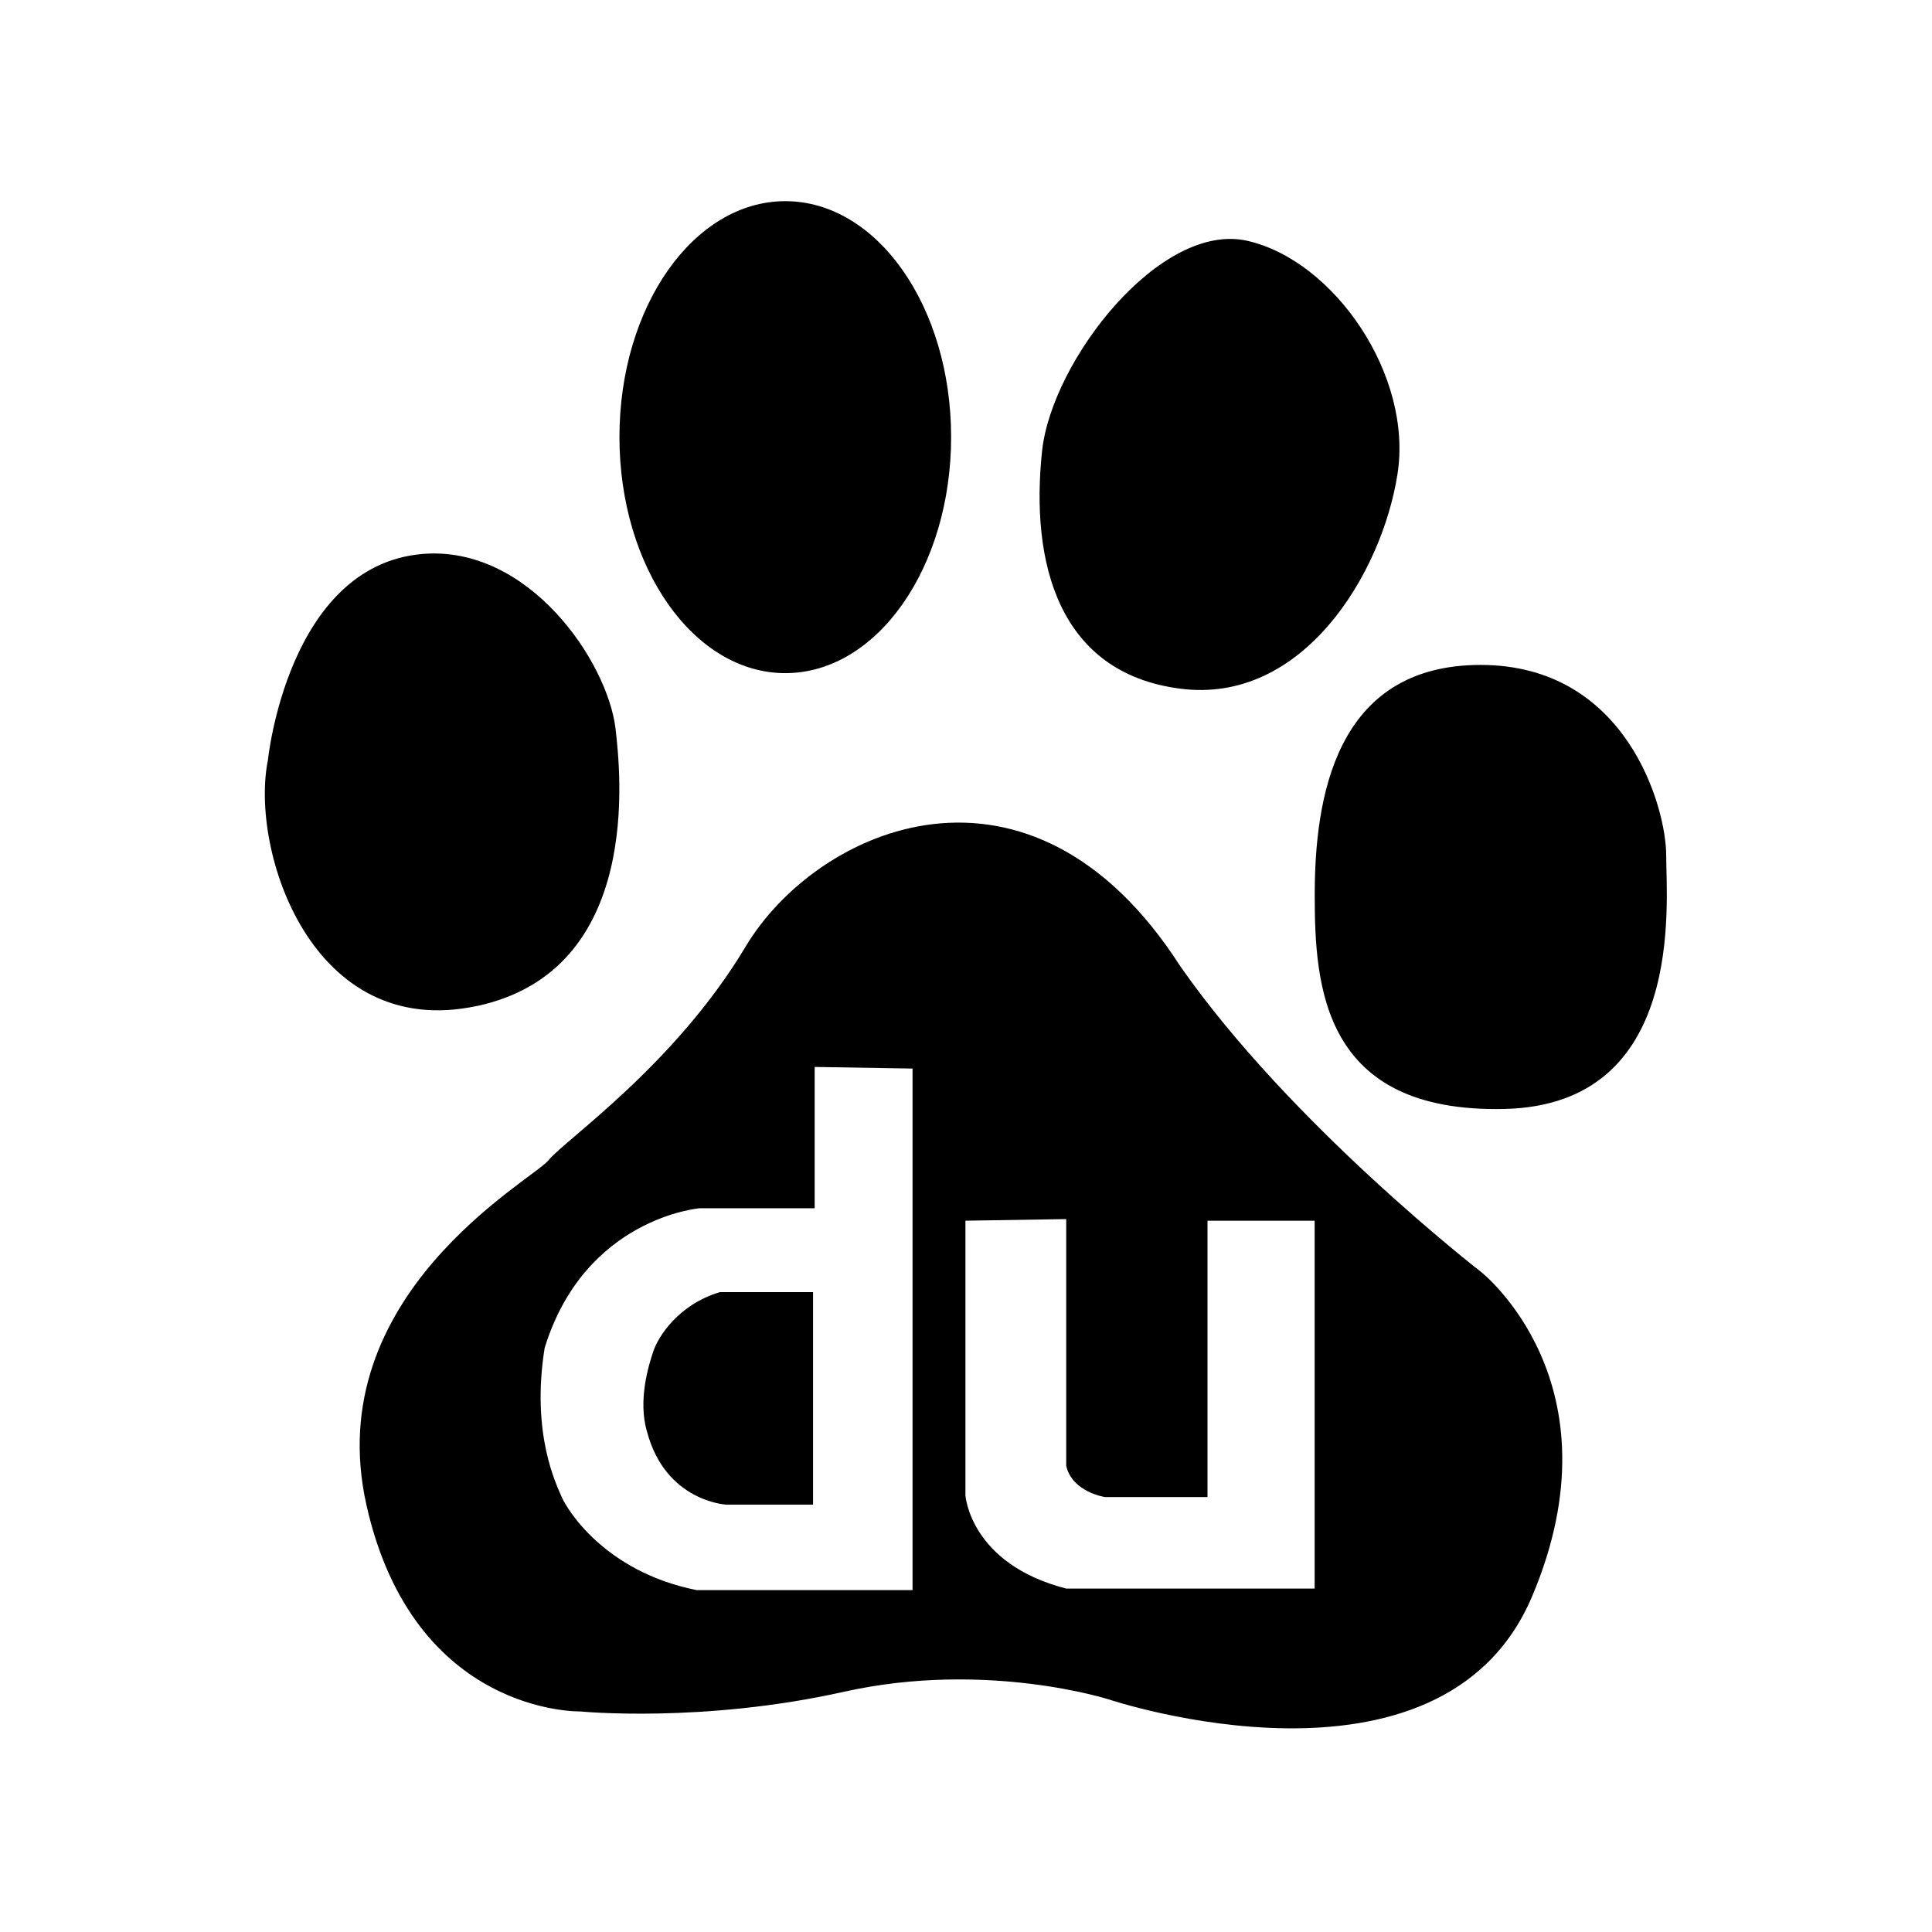
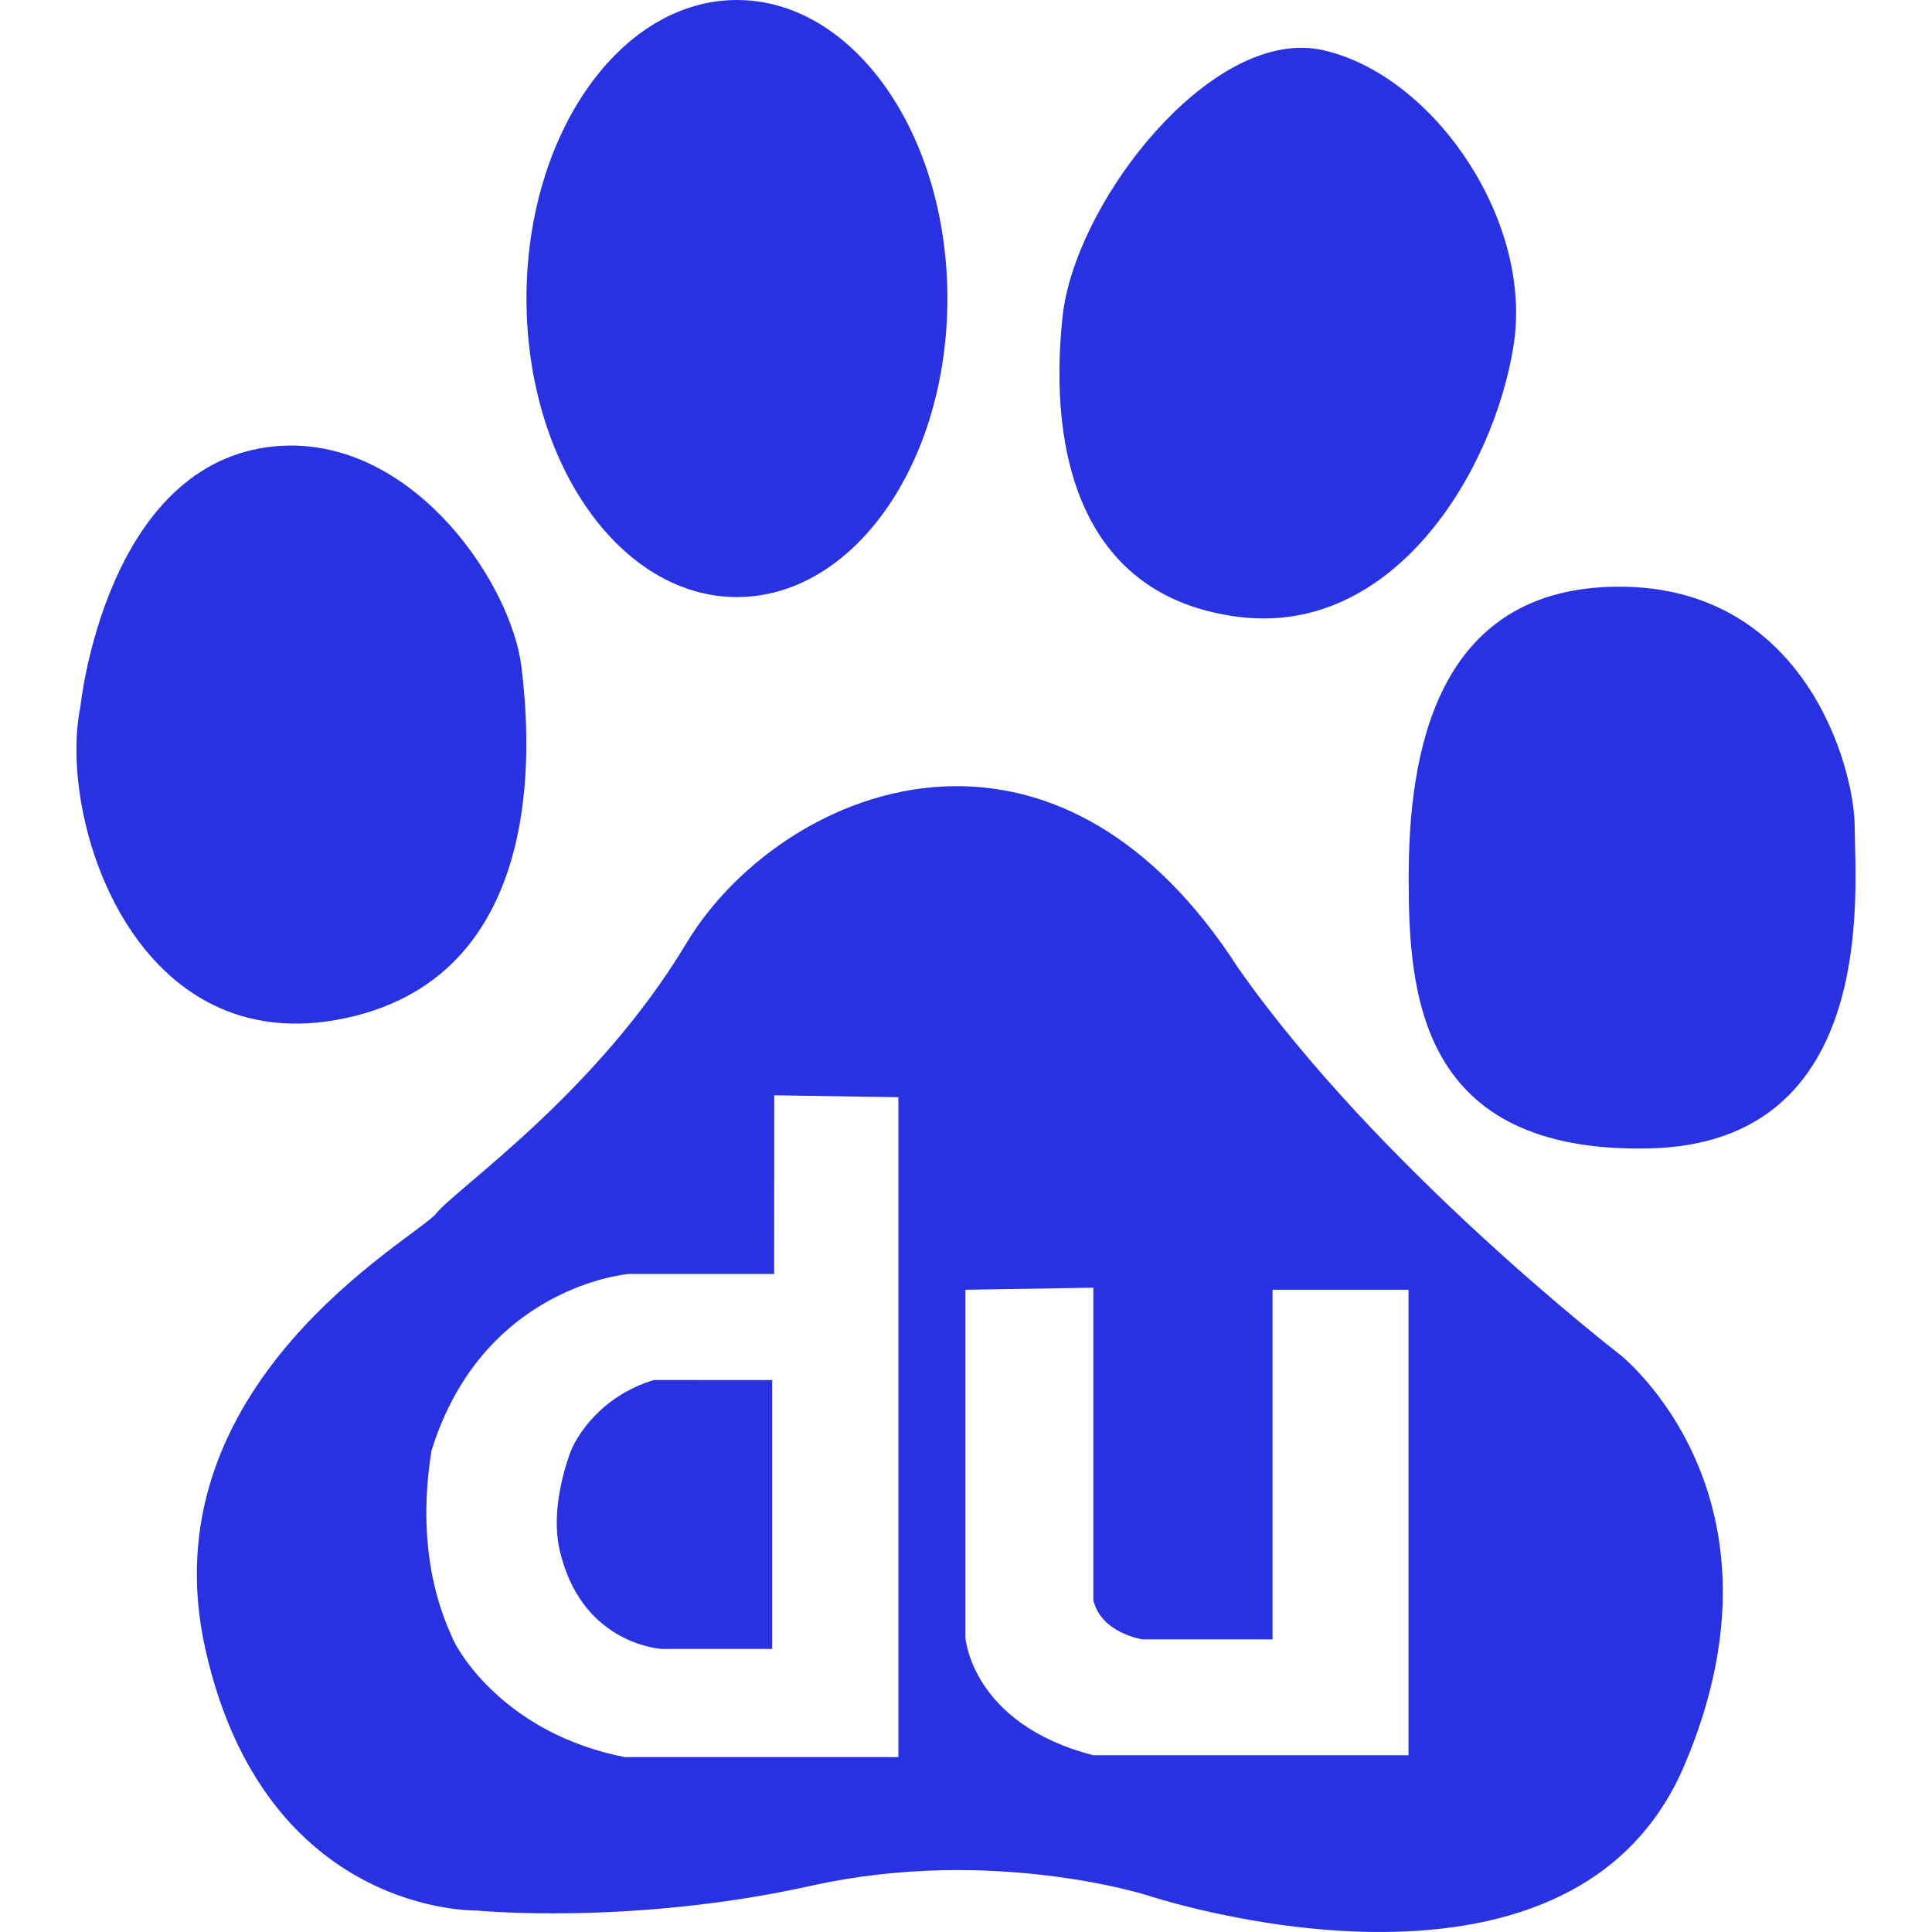
- <svg xmlns="http://www.w3.org/2000/svg" width="1em" height="1em" viewBox="0 0 24 24">
-   <path fill="currentColor" d="M5.926 12.497c2.063-.444 1.782-2.909 1.72-3.448c-.1-.83-1.078-2.282-2.404-2.167c-1.67.15-1.914 2.561-1.914 2.561c-.226 1.115.54 3.497 2.598 3.053m2.191 4.288c-.06.173-.195.616-.079 1.002c.23.866.982.905.982.905h1.08v-2.64H8.944c-.52.154-.77.559-.827.733m1.638-8.422c1.14 0 2.06-1.312 2.06-2.933s-.92-2.93-2.06-2.93c-1.138 0-2.06 1.31-2.06 2.93s.923 2.933 2.06 2.933m4.907.193c1.523.198 2.502-1.427 2.697-2.659c.198-1.23-.784-2.658-1.862-2.904c-1.08-.248-2.43 1.483-2.552 2.61c-.147 1.38.197 2.758 1.717 2.953m0 3.448c-1.865-2.905-4.513-1.723-5.399-.245c-.882 1.477-2.256 2.41-2.452 2.658c-.198.244-2.846 1.673-2.258 4.284c.588 2.609 2.653 2.56 2.653 2.56s1.521.15 3.286-.246c1.766-.391 3.286.098 3.286.098s4.124 1.38 5.253-1.278c1.127-2.66-.638-4.038-.638-4.038s-2.356-1.823-3.731-3.793m-6.007 7.75c-1.158-.231-1.62-1.021-1.677-1.156c-.057-.137-.386-.772-.212-1.853c.5-1.619 1.927-1.735 1.927-1.735h1.427v-1.755l1.216.02v6.479zm4.59-.019c-1.196-.308-1.252-1.158-1.252-1.158v-3.412l1.252-.02v3.066c.076.328.482.387.482.387H15v-3.433h1.331v4.57zm7.453-9.11c0-.59-.49-2.364-2.305-2.364c-1.818 0-2.061 1.675-2.061 2.859c0 1.13.095 2.707 2.354 2.657s2.012-2.56 2.012-3.152" />
+ <svg xmlns="http://www.w3.org/2000/svg" fill="#2932E1" role="img" viewBox="0 0 24 24">
+   <path d="M9.154 0C7.71 0 6.54 1.658 6.54 3.707c0 2.051 1.171 3.71 2.615 3.71 1.446 0 2.614-1.659 2.614-3.71C11.768 1.658 10.6 0 9.154 0zm7.025.594C14.86.58 13.347 2.589 13.2 3.927c-.187 1.745.25 3.487 2.179 3.735 1.933.25 3.175-1.806 3.422-3.364.252-1.555-.995-3.364-2.362-3.674a1.218 1.218 0 0 0-.261-.03zM3.582 5.535a2.811 2.811 0 0 0-.156.008c-2.118.19-2.428 3.24-2.428 3.24-.287 1.41.686 4.425 3.297 3.864 2.617-.561 2.262-3.68 2.183-4.362-.125-1.018-1.292-2.773-2.896-2.75zm16.534 1.753c-2.308 0-2.617 2.119-2.617 3.616 0 1.43.121 3.425 2.988 3.362 2.867-.063 2.553-3.238 2.553-3.988 0-.745-.62-2.99-2.924-2.99zm-8.264 2.478c-1.424.014-2.708.925-3.323 1.947-1.118 1.868-2.863 3.05-3.112 3.363-.25.309-3.61 2.116-2.864 5.42.746 3.301 3.365 3.237 3.365 3.237s1.93.19 4.171-.31c2.24-.495 4.17.123 4.17.123s5.233 1.748 6.665-1.616c1.43-3.364-.808-5.109-.808-5.109s-2.99-2.306-4.736-4.798c-1.072-1.665-2.348-2.268-3.528-2.257zm-2.234 3.84l1.542.024v8.197H7.758c-1.47-.291-2.055-1.292-2.13-1.462-.072-.173-.488-.976-.268-2.343.635-2.049 2.447-2.196 2.447-2.196h1.81zm3.964 2.39v3.881c.096.413.612.488.612.488h1.614v-4.343h1.689v5.782h-3.915c-1.517-.39-1.59-1.465-1.59-1.465v-4.317zm-5.458 1.147c-.66.197-.978.708-1.05.928-.076.22-.247.78-.1 1.269.294 1.095 1.248 1.144 1.248 1.144h1.37v-3.34z" />
</svg>
